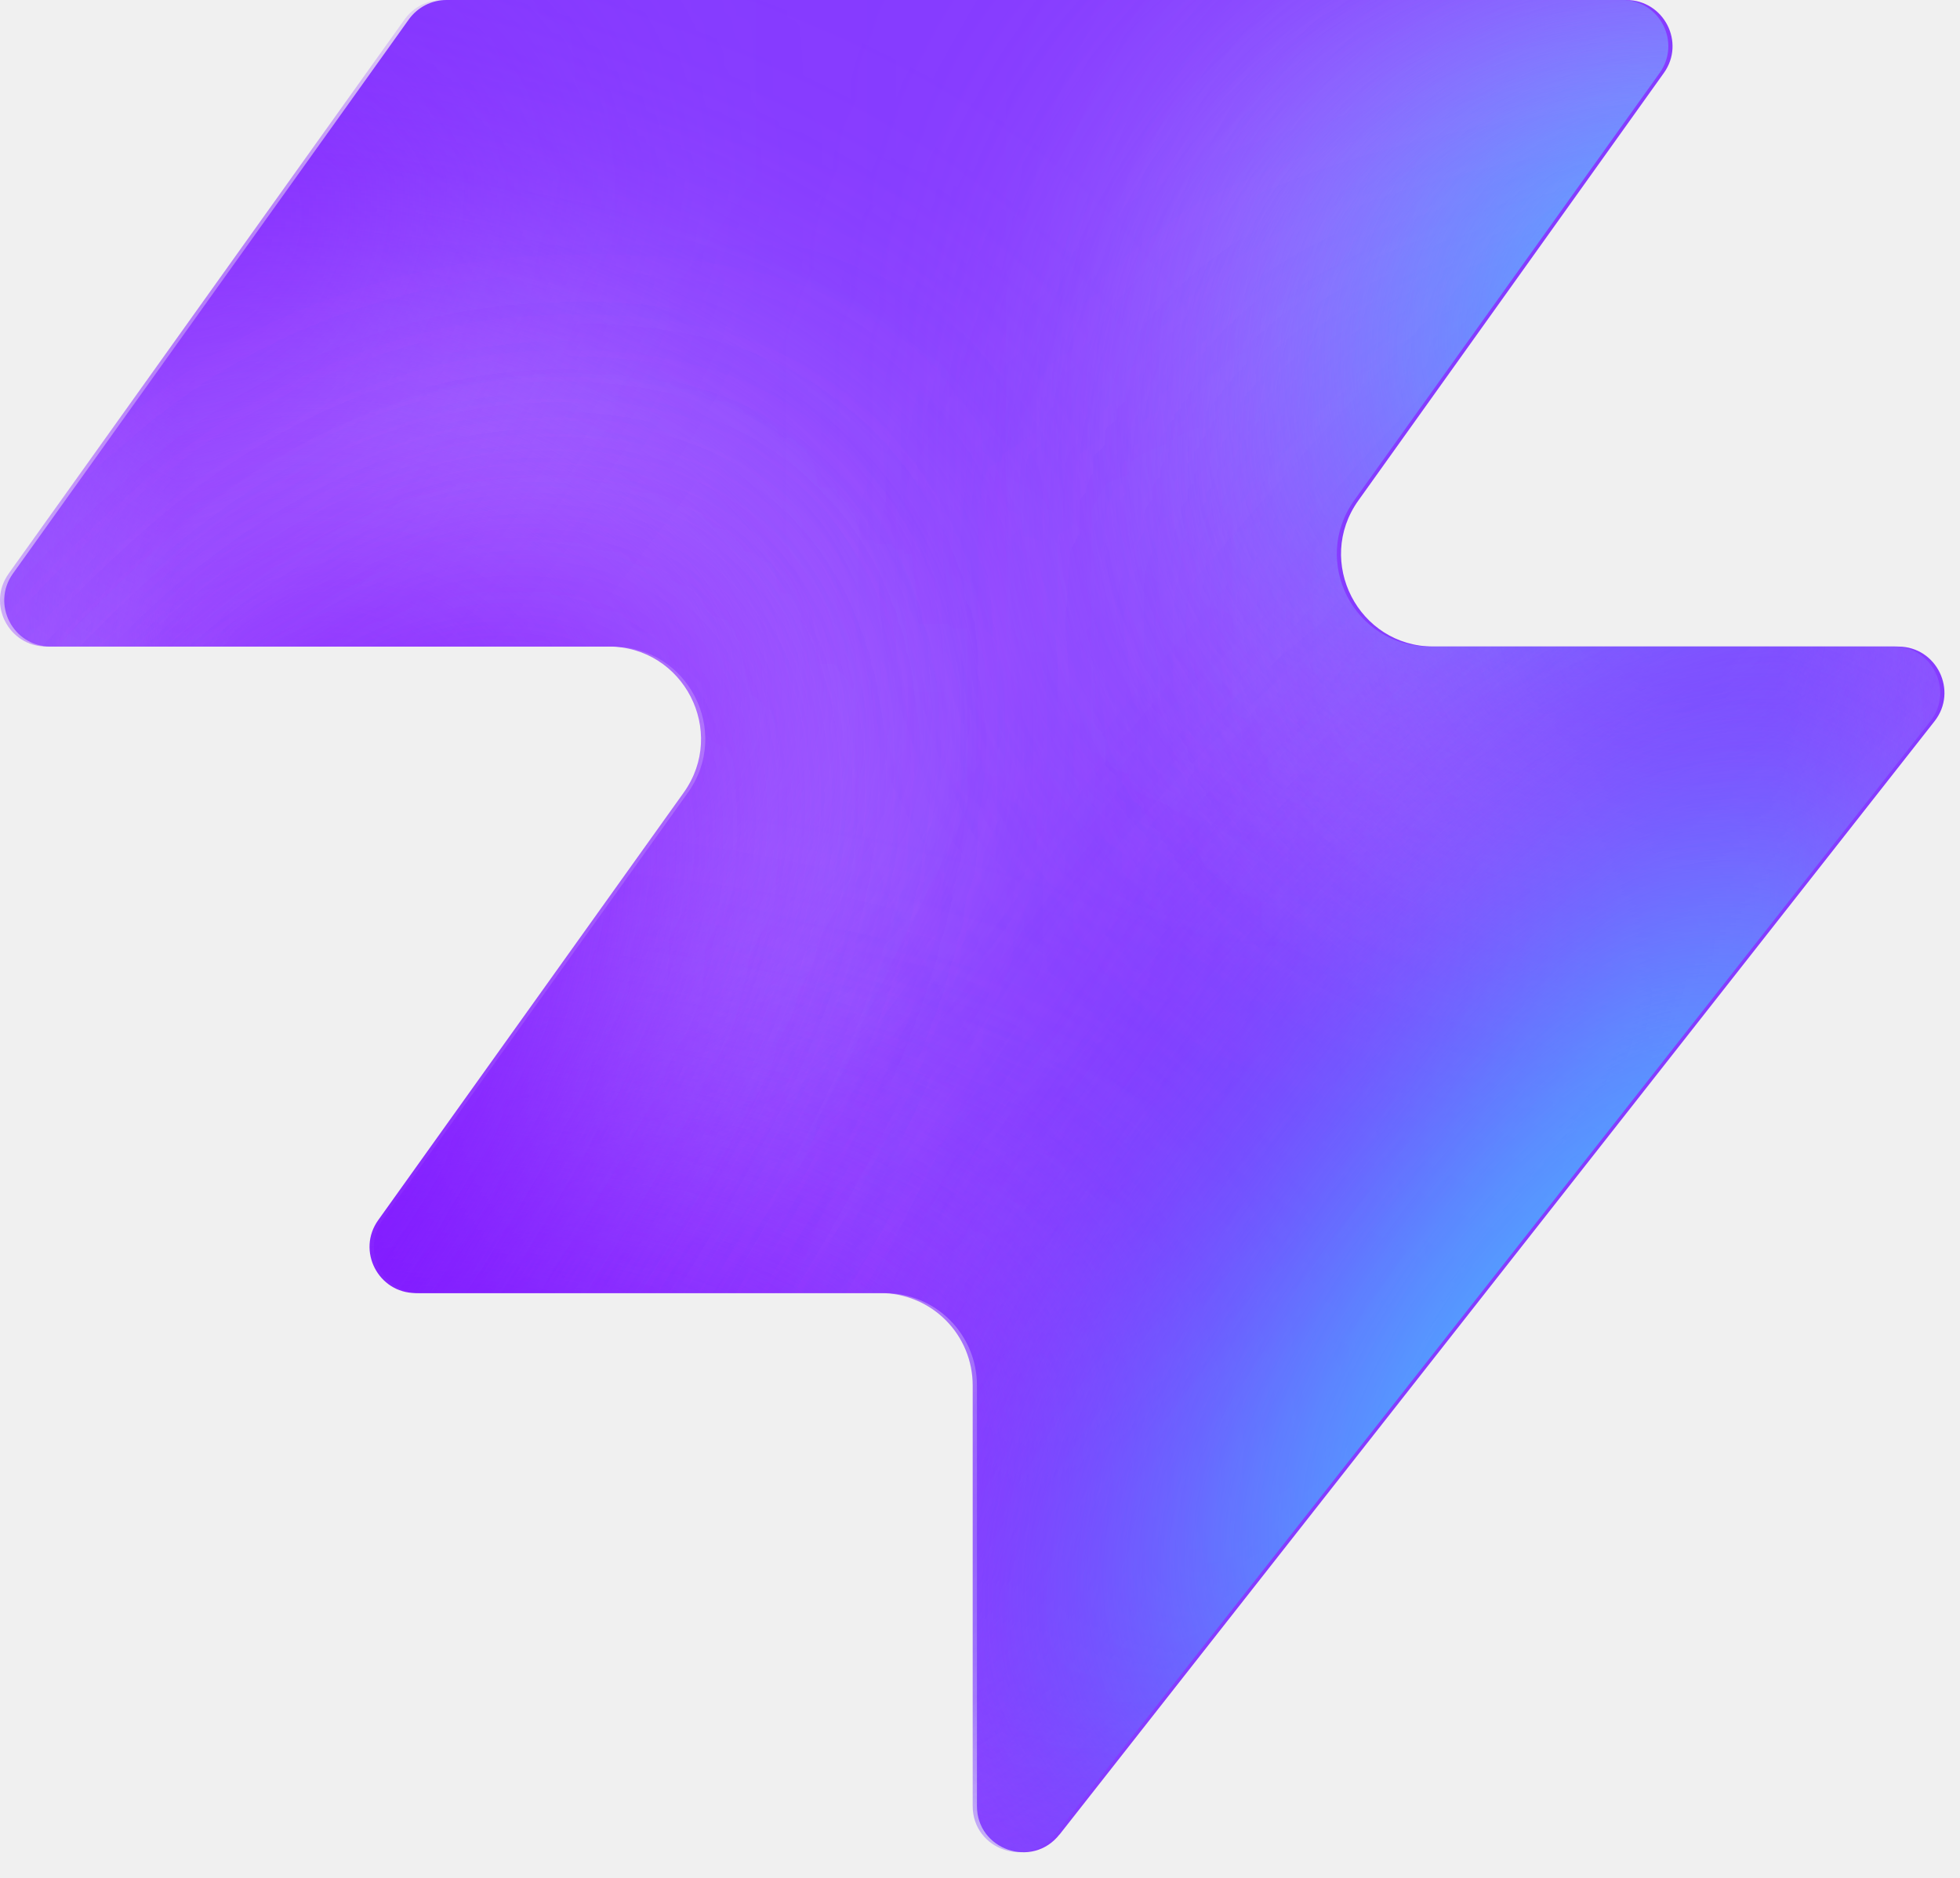
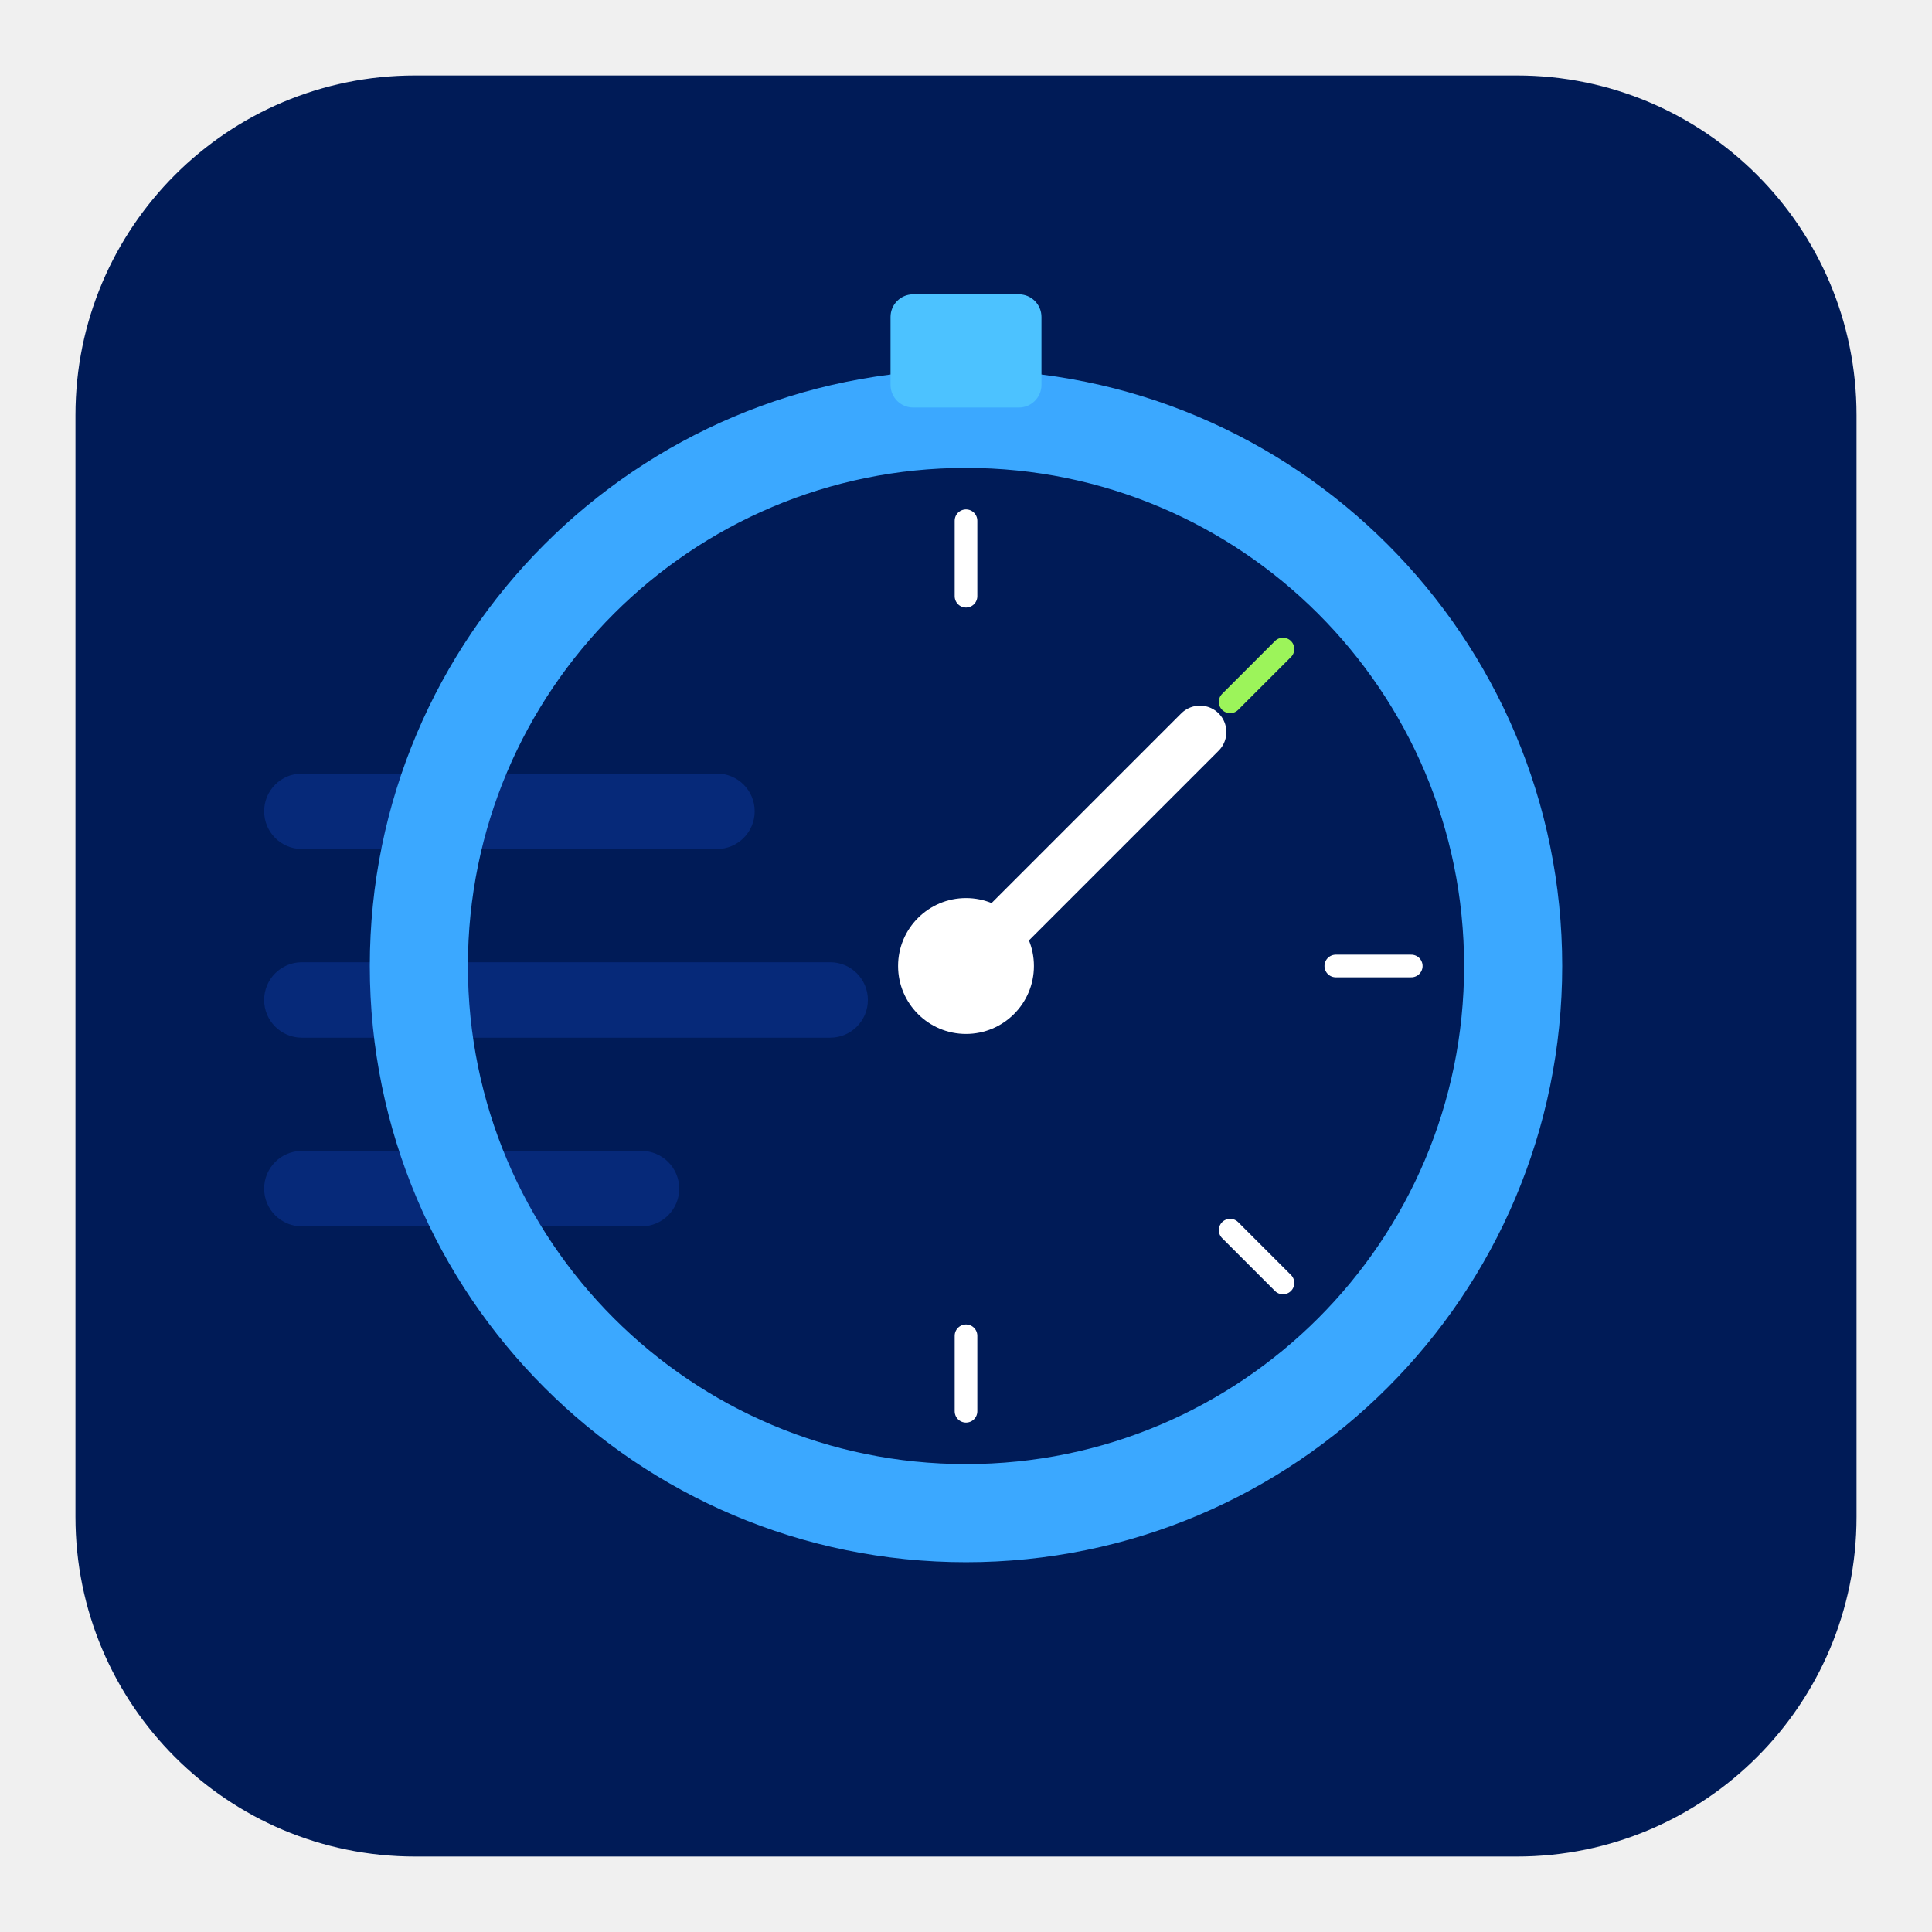
- <svg xmlns="http://www.w3.org/2000/svg" width="48" height="46" fill="none" viewBox="0 0 48 46">
-   <path fill="#863bff" d="M25.946 44.938c-.664.845-2.021.375-2.021-.698V33.937a2.26 2.26 0 0 0-2.262-2.262H10.287c-.92 0-1.456-1.04-.92-1.788l7.48-10.471c1.07-1.497 0-3.578-1.842-3.578H1.237c-.92 0-1.456-1.04-.92-1.788L10.013.474c.214-.297.556-.474.92-.474h28.894c.92 0 1.456 1.04.92 1.788l-7.48 10.471c-1.07 1.498 0 3.579 1.842 3.579h11.377c.943 0 1.473 1.088.89 1.83L25.947 44.94z" style="fill:#863bff;fill:color(display-p3 .525 .23 1);fill-opacity:1" />
-   <mask id="a" width="48" height="46" x="0" y="0" maskUnits="userSpaceOnUse" style="mask-type:alpha">
-     <path fill="#000" d="M25.842 44.938c-.664.844-2.021.375-2.021-.698V33.937a2.26 2.26 0 0 0-2.262-2.262H10.183c-.92 0-1.456-1.04-.92-1.788l7.48-10.471c1.07-1.498 0-3.579-1.842-3.579H1.133c-.92 0-1.456-1.04-.92-1.787L9.91.473c.214-.297.556-.474.92-.474h28.894c.92 0 1.456 1.04.92 1.788l-7.48 10.471c-1.07 1.498 0 3.578 1.842 3.578h11.377c.943 0 1.473 1.088.89 1.832L25.843 44.94z" style="fill:#000;fill-opacity:1" />
-   </mask>
-   <g mask="url(#a)">
-     <g filter="url(#b)">
-       <ellipse cx="5.508" cy="14.704" fill="#ede6ff" rx="5.508" ry="14.704" style="fill:#ede6ff;fill:color(display-p3 .927 .903 1);fill-opacity:1" transform="matrix(.00324 1 1 -.00324 -4.47 31.516)" />
-     </g>
-     <g filter="url(#c)">
-       <ellipse cx="10.399" cy="29.851" fill="#ede6ff" rx="10.399" ry="29.851" style="fill:#ede6ff;fill:color(display-p3 .927 .903 1);fill-opacity:1" transform="matrix(.00324 1 1 -.00324 -39.328 7.883)" />
-     </g>
-     <g filter="url(#d)">
-       <ellipse cx="5.508" cy="30.487" fill="#7e14ff" rx="5.508" ry="30.487" style="fill:#7e14ff;fill:color(display-p3 .492 .077 1);fill-opacity:1" transform="rotate(89.814 -25.913 -14.639)scale(1 -1)" />
-     </g>
-     <g filter="url(#e)">
-       <ellipse cx="5.508" cy="30.599" fill="#7e14ff" rx="5.508" ry="30.599" style="fill:#7e14ff;fill:color(display-p3 .492 .077 1);fill-opacity:1" transform="rotate(89.814 -32.644 -3.334)scale(1 -1)" />
-     </g>
-     <g filter="url(#f)">
-       <ellipse cx="5.508" cy="30.599" fill="#7e14ff" rx="5.508" ry="30.599" style="fill:#7e14ff;fill:color(display-p3 .492 .077 1);fill-opacity:1" transform="matrix(.00324 1 1 -.00324 -34.34 30.47)" />
-     </g>
-     <g filter="url(#g)">
-       <ellipse cx="14.072" cy="22.078" fill="#ede6ff" rx="14.072" ry="22.078" style="fill:#ede6ff;fill:color(display-p3 .927 .903 1);fill-opacity:1" transform="rotate(93.35 24.506 48.493)scale(-1 1)" />
-     </g>
-     <g filter="url(#h)">
-       <ellipse cx="3.47" cy="21.501" fill="#7e14ff" rx="3.47" ry="21.501" style="fill:#7e14ff;fill:color(display-p3 .492 .077 1);fill-opacity:1" transform="rotate(89.009 28.708 47.59)scale(-1 1)" />
-     </g>
-     <g filter="url(#i)">
-       <ellipse cx="3.47" cy="21.501" fill="#7e14ff" rx="3.47" ry="21.501" style="fill:#7e14ff;fill:color(display-p3 .492 .077 1);fill-opacity:1" transform="rotate(89.009 28.708 47.59)scale(-1 1)" />
-     </g>
-     <g filter="url(#j)">
-       <ellipse cx=".387" cy="8.972" fill="#7e14ff" rx="4.407" ry="29.108" style="fill:#7e14ff;fill:color(display-p3 .492 .077 1);fill-opacity:1" transform="rotate(39.51 .387 8.972)" />
-     </g>
-     <g filter="url(#k)">
-       <ellipse cx="47.523" cy="-6.092" fill="#7e14ff" rx="4.407" ry="29.108" style="fill:#7e14ff;fill:color(display-p3 .492 .077 1);fill-opacity:1" transform="rotate(37.892 47.523 -6.092)" />
-     </g>
-     <g filter="url(#l)">
-       <ellipse cx="41.412" cy="6.333" fill="#47bfff" rx="5.971" ry="9.665" style="fill:#47bfff;fill:color(display-p3 .28 .748 1);fill-opacity:1" transform="rotate(37.892 41.412 6.333)" />
-     </g>
-     <g filter="url(#m)">
-       <ellipse cx="-1.879" cy="38.332" fill="#7e14ff" rx="4.407" ry="29.108" style="fill:#7e14ff;fill:color(display-p3 .492 .077 1);fill-opacity:1" transform="rotate(37.892 -1.88 38.332)" />
-     </g>
-     <g filter="url(#n)">
-       <ellipse cx="-1.879" cy="38.332" fill="#7e14ff" rx="4.407" ry="29.108" style="fill:#7e14ff;fill:color(display-p3 .492 .077 1);fill-opacity:1" transform="rotate(37.892 -1.88 38.332)" />
-     </g>
-     <g filter="url(#o)">
-       <ellipse cx="35.651" cy="29.907" fill="#7e14ff" rx="4.407" ry="29.108" style="fill:#7e14ff;fill:color(display-p3 .492 .077 1);fill-opacity:1" transform="rotate(37.892 35.651 29.907)" />
-     </g>
-     <g filter="url(#p)">
-       <ellipse cx="38.418" cy="32.4" fill="#47bfff" rx="5.971" ry="15.297" style="fill:#47bfff;fill:color(display-p3 .28 .748 1);fill-opacity:1" transform="rotate(37.892 38.418 32.4)" />
-     </g>
-   </g>
+ <svg xmlns="http://www.w3.org/2000/svg" width="512" height="512" viewBox="0 0 512 512">
  <defs>
-     <filter id="b" width="60.045" height="41.654" x="-19.77" y="16.149" color-interpolation-filters="sRGB" filterUnits="userSpaceOnUse">
-       <feFlood flood-opacity="0" result="BackgroundImageFix" />
-       <feBlend in="SourceGraphic" in2="BackgroundImageFix" result="shape" />
-       <feGaussianBlur result="effect1_foregroundBlur_2002_17158" stdDeviation="7.659" />
-     </filter>
-     <filter id="c" width="90.34" height="51.437" x="-54.613" y="-7.533" color-interpolation-filters="sRGB" filterUnits="userSpaceOnUse">
-       <feFlood flood-opacity="0" result="BackgroundImageFix" />
-       <feBlend in="SourceGraphic" in2="BackgroundImageFix" result="shape" />
-       <feGaussianBlur result="effect1_foregroundBlur_2002_17158" stdDeviation="7.659" />
-     </filter>
-     <filter id="d" width="79.355" height="29.4" x="-49.64" y="2.03" color-interpolation-filters="sRGB" filterUnits="userSpaceOnUse">
-       <feFlood flood-opacity="0" result="BackgroundImageFix" />
-       <feBlend in="SourceGraphic" in2="BackgroundImageFix" result="shape" />
-       <feGaussianBlur result="effect1_foregroundBlur_2002_17158" stdDeviation="4.596" />
-     </filter>
-     <filter id="e" width="79.579" height="29.4" x="-45.045" y="20.029" color-interpolation-filters="sRGB" filterUnits="userSpaceOnUse">
-       <feFlood flood-opacity="0" result="BackgroundImageFix" />
-       <feBlend in="SourceGraphic" in2="BackgroundImageFix" result="shape" />
-       <feGaussianBlur result="effect1_foregroundBlur_2002_17158" stdDeviation="4.596" />
-     </filter>
-     <filter id="f" width="79.579" height="29.4" x="-43.513" y="21.178" color-interpolation-filters="sRGB" filterUnits="userSpaceOnUse">
-       <feFlood flood-opacity="0" result="BackgroundImageFix" />
-       <feBlend in="SourceGraphic" in2="BackgroundImageFix" result="shape" />
-       <feGaussianBlur result="effect1_foregroundBlur_2002_17158" stdDeviation="4.596" />
-     </filter>
-     <filter id="g" width="74.749" height="58.852" x="15.756" y="-17.901" color-interpolation-filters="sRGB" filterUnits="userSpaceOnUse">
-       <feFlood flood-opacity="0" result="BackgroundImageFix" />
-       <feBlend in="SourceGraphic" in2="BackgroundImageFix" result="shape" />
-       <feGaussianBlur result="effect1_foregroundBlur_2002_17158" stdDeviation="7.659" />
-     </filter>
-     <filter id="h" width="61.377" height="25.362" x="23.548" y="2.284" color-interpolation-filters="sRGB" filterUnits="userSpaceOnUse">
-       <feFlood flood-opacity="0" result="BackgroundImageFix" />
-       <feBlend in="SourceGraphic" in2="BackgroundImageFix" result="shape" />
-       <feGaussianBlur result="effect1_foregroundBlur_2002_17158" stdDeviation="4.596" />
-     </filter>
-     <filter id="i" width="61.377" height="25.362" x="23.548" y="2.284" color-interpolation-filters="sRGB" filterUnits="userSpaceOnUse">
-       <feFlood flood-opacity="0" result="BackgroundImageFix" />
-       <feBlend in="SourceGraphic" in2="BackgroundImageFix" result="shape" />
-       <feGaussianBlur result="effect1_foregroundBlur_2002_17158" stdDeviation="4.596" />
-     </filter>
-     <filter id="j" width="56.045" height="63.649" x="-27.636" y="-22.853" color-interpolation-filters="sRGB" filterUnits="userSpaceOnUse">
-       <feFlood flood-opacity="0" result="BackgroundImageFix" />
-       <feBlend in="SourceGraphic" in2="BackgroundImageFix" result="shape" />
-       <feGaussianBlur result="effect1_foregroundBlur_2002_17158" stdDeviation="4.596" />
-     </filter>
-     <filter id="k" width="54.814" height="64.646" x="20.116" y="-38.415" color-interpolation-filters="sRGB" filterUnits="userSpaceOnUse">
-       <feFlood flood-opacity="0" result="BackgroundImageFix" />
-       <feBlend in="SourceGraphic" in2="BackgroundImageFix" result="shape" />
-       <feGaussianBlur result="effect1_foregroundBlur_2002_17158" stdDeviation="4.596" />
-     </filter>
-     <filter id="l" width="33.541" height="35.313" x="24.641" y="-11.323" color-interpolation-filters="sRGB" filterUnits="userSpaceOnUse">
-       <feFlood flood-opacity="0" result="BackgroundImageFix" />
-       <feBlend in="SourceGraphic" in2="BackgroundImageFix" result="shape" />
-       <feGaussianBlur result="effect1_foregroundBlur_2002_17158" stdDeviation="4.596" />
-     </filter>
-     <filter id="m" width="54.814" height="64.646" x="-29.286" y="6.009" color-interpolation-filters="sRGB" filterUnits="userSpaceOnUse">
-       <feFlood flood-opacity="0" result="BackgroundImageFix" />
-       <feBlend in="SourceGraphic" in2="BackgroundImageFix" result="shape" />
-       <feGaussianBlur result="effect1_foregroundBlur_2002_17158" stdDeviation="4.596" />
-     </filter>
-     <filter id="n" width="54.814" height="64.646" x="-29.286" y="6.009" color-interpolation-filters="sRGB" filterUnits="userSpaceOnUse">
-       <feFlood flood-opacity="0" result="BackgroundImageFix" />
-       <feBlend in="SourceGraphic" in2="BackgroundImageFix" result="shape" />
-       <feGaussianBlur result="effect1_foregroundBlur_2002_17158" stdDeviation="4.596" />
-     </filter>
-     <filter id="o" width="54.814" height="64.646" x="8.244" y="-2.416" color-interpolation-filters="sRGB" filterUnits="userSpaceOnUse">
-       <feFlood flood-opacity="0" result="BackgroundImageFix" />
-       <feBlend in="SourceGraphic" in2="BackgroundImageFix" result="shape" />
-       <feGaussianBlur result="effect1_foregroundBlur_2002_17158" stdDeviation="4.596" />
-     </filter>
-     <filter id="p" width="39.409" height="43.623" x="18.713" y="10.588" color-interpolation-filters="sRGB" filterUnits="userSpaceOnUse">
-       <feFlood flood-opacity="0" result="BackgroundImageFix" />
-       <feBlend in="SourceGraphic" in2="BackgroundImageFix" result="shape" />
-       <feGaussianBlur result="effect1_foregroundBlur_2002_17158" stdDeviation="4.596" />
-     </filter>
+     <linearGradient id="ringGradient" x1="120" y1="120" x2="392" y2="392">
+       <stop offset="0%" stop-color="#3BA8FF" />
+       <stop offset="100%" stop-color="#C8F04A" />
+     </linearGradient>
+     <linearGradient id="speedGradient" x1="80" y1="256" x2="220" y2="256">
+       <stop offset="0%" stop-color="#1E5EFF" stop-opacity="0.2" />
+       <stop offset="100%" stop-color="#4CC2FF" />
+     </linearGradient>
  </defs>
+   <rect x="20" y="20" width="472" height="472" rx="90" fill="#001B57" />
+   <rect x="70" y="205" width="130" height="20" rx="10" fill="url(#speedGradient)" />
+   <rect x="70" y="255" width="160" height="20" rx="10" fill="url(#speedGradient)" />
+   <rect x="70" y="305" width="110" height="20" rx="10" fill="url(#speedGradient)" />
+   <circle cx="256" cy="256" r="145" fill="none" stroke="url(#ringGradient)" stroke-width="26" />
+   <rect x="236" y="78" width="40" height="30" rx="6" fill="#4CC2FF" />
+   <line x1="256" y1="138" x2="256" y2="158" stroke="white" stroke-width="6" stroke-linecap="round" />
+   <line x1="374" y1="256" x2="354" y2="256" stroke="white" stroke-width="6" stroke-linecap="round" />
+   <line x1="256" y1="374" x2="256" y2="354" stroke="white" stroke-width="6" stroke-linecap="round" />
+   <line x1="340" y1="340" x2="326" y2="326" stroke="white" stroke-width="6" stroke-linecap="round" />
+   <line x1="340" y1="172" x2="326" y2="186" stroke="#9CF45A" stroke-width="6" stroke-linecap="round" />
+   <circle cx="256" cy="256" r="18" fill="white" />
+   <line x1="256" y1="256" x2="318" y2="194" stroke="white" stroke-width="14" stroke-linecap="round" />
</svg>
